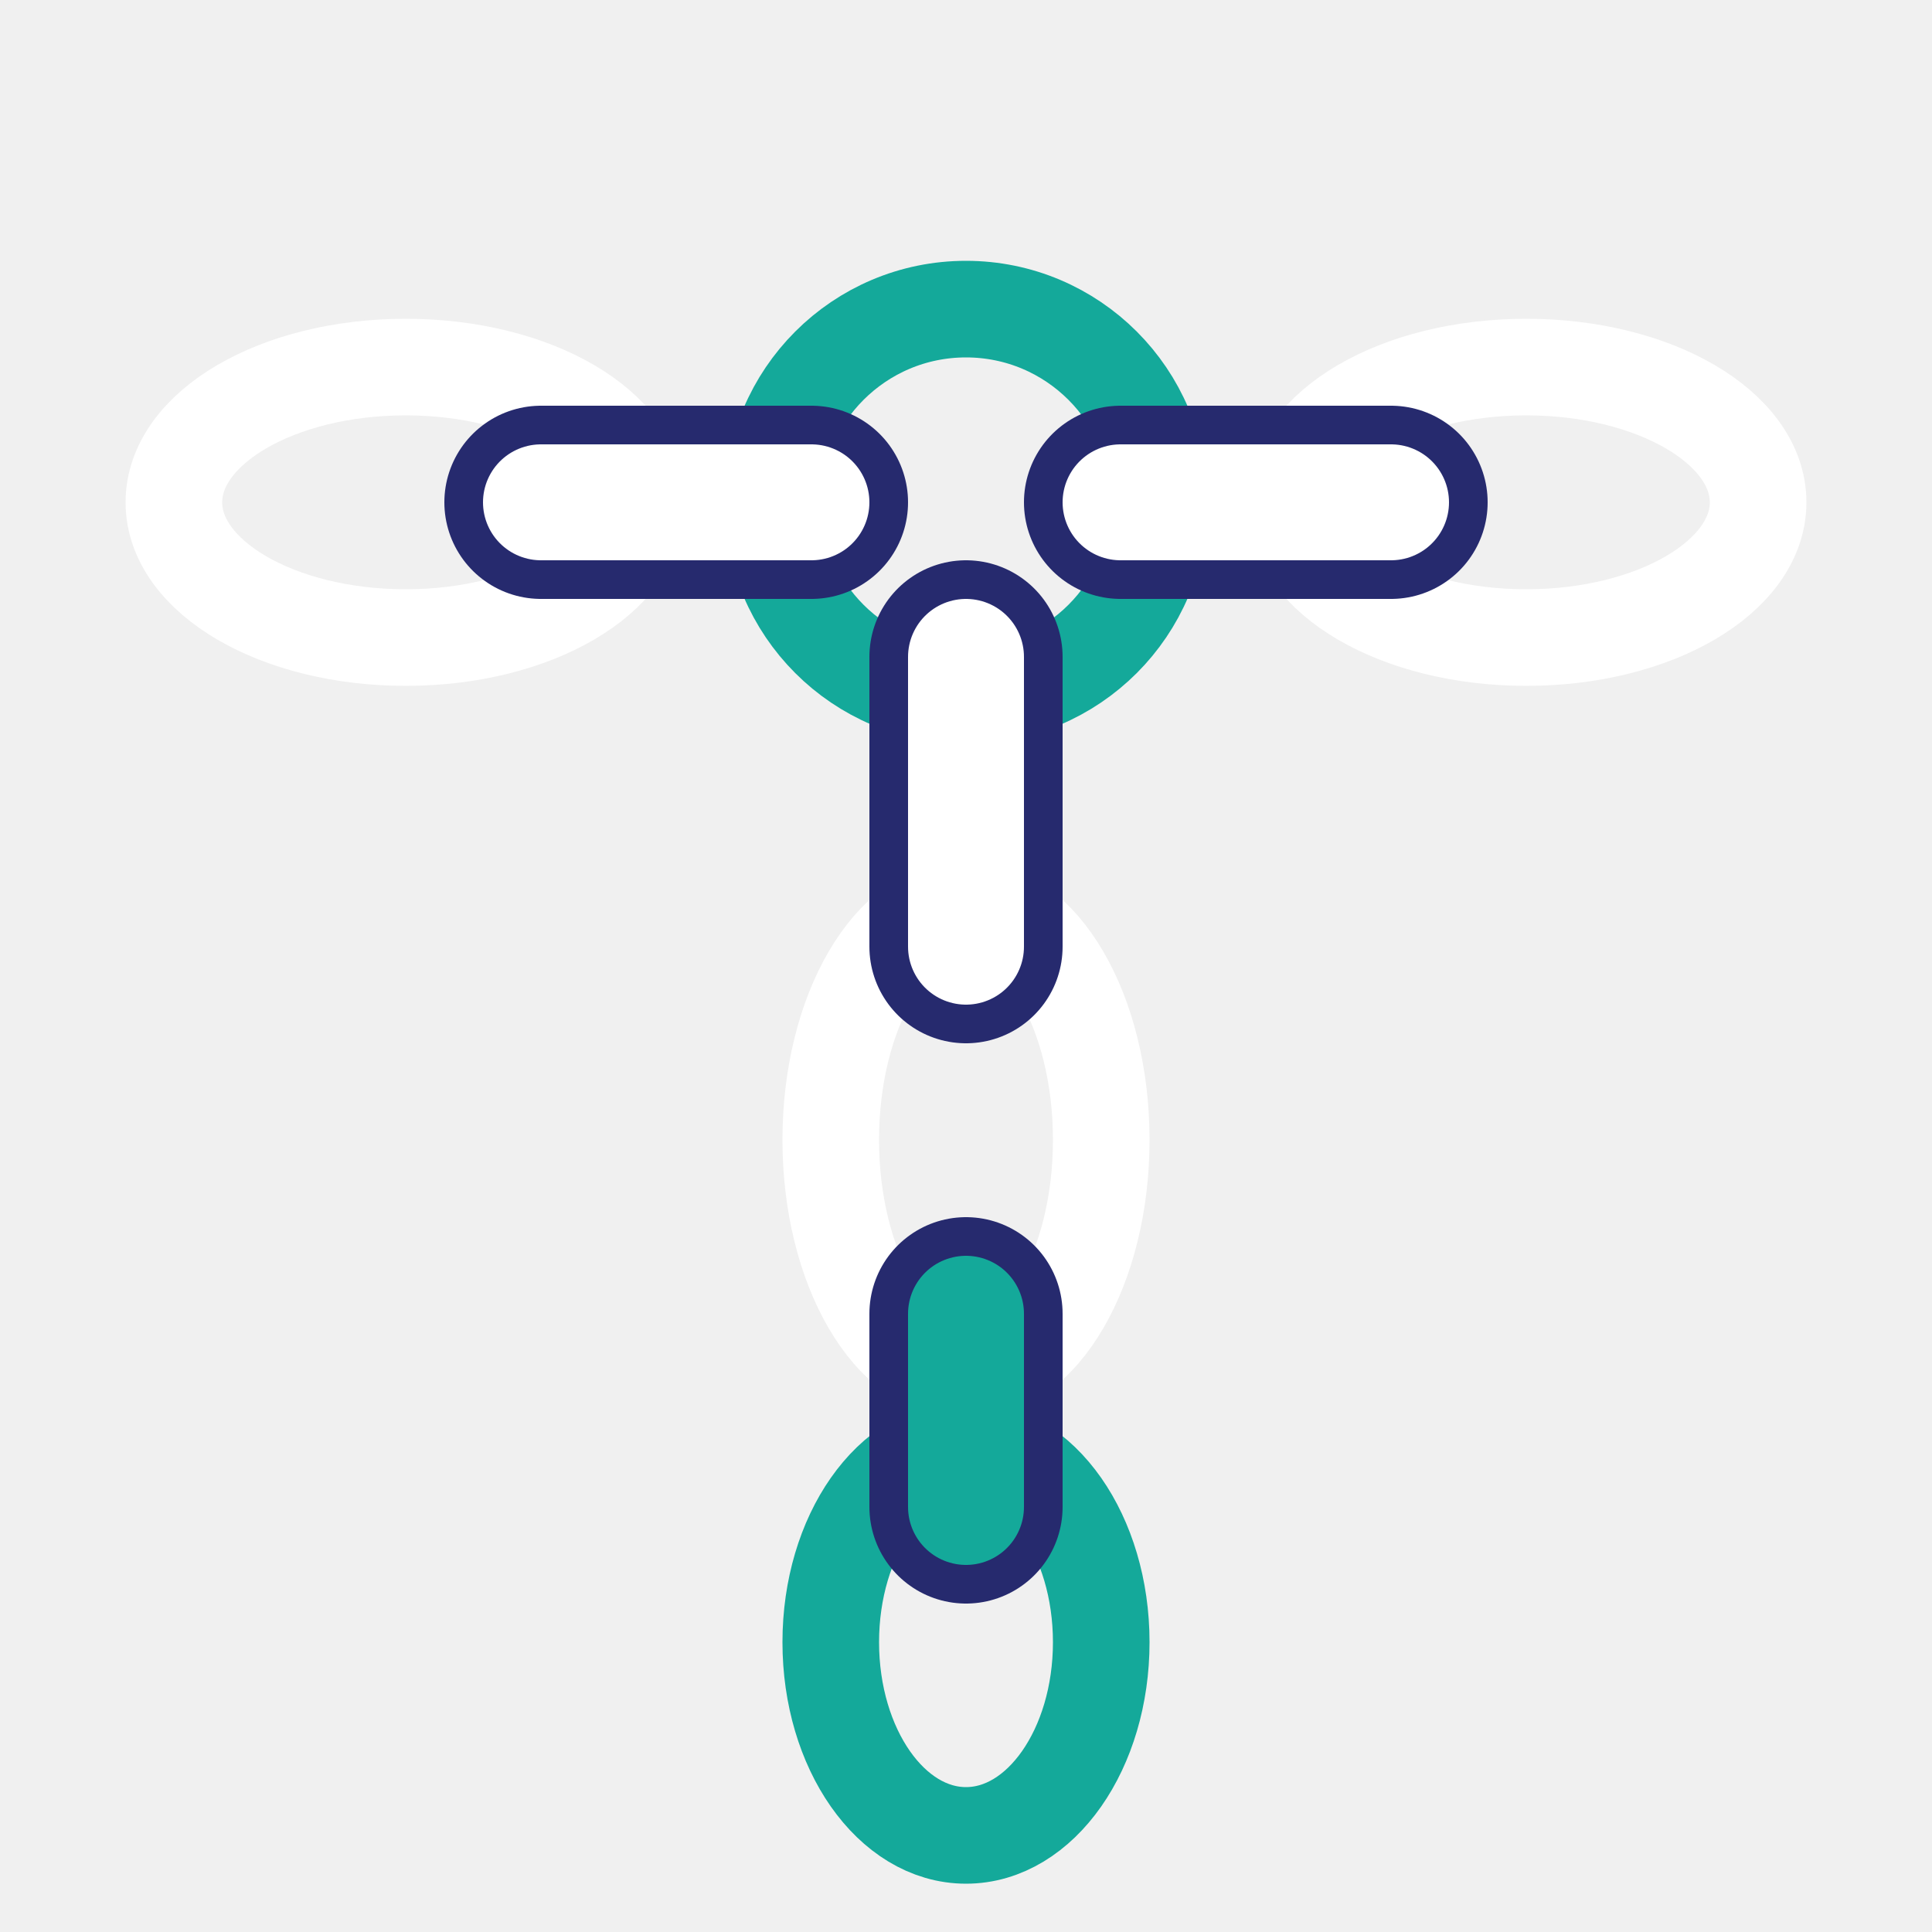
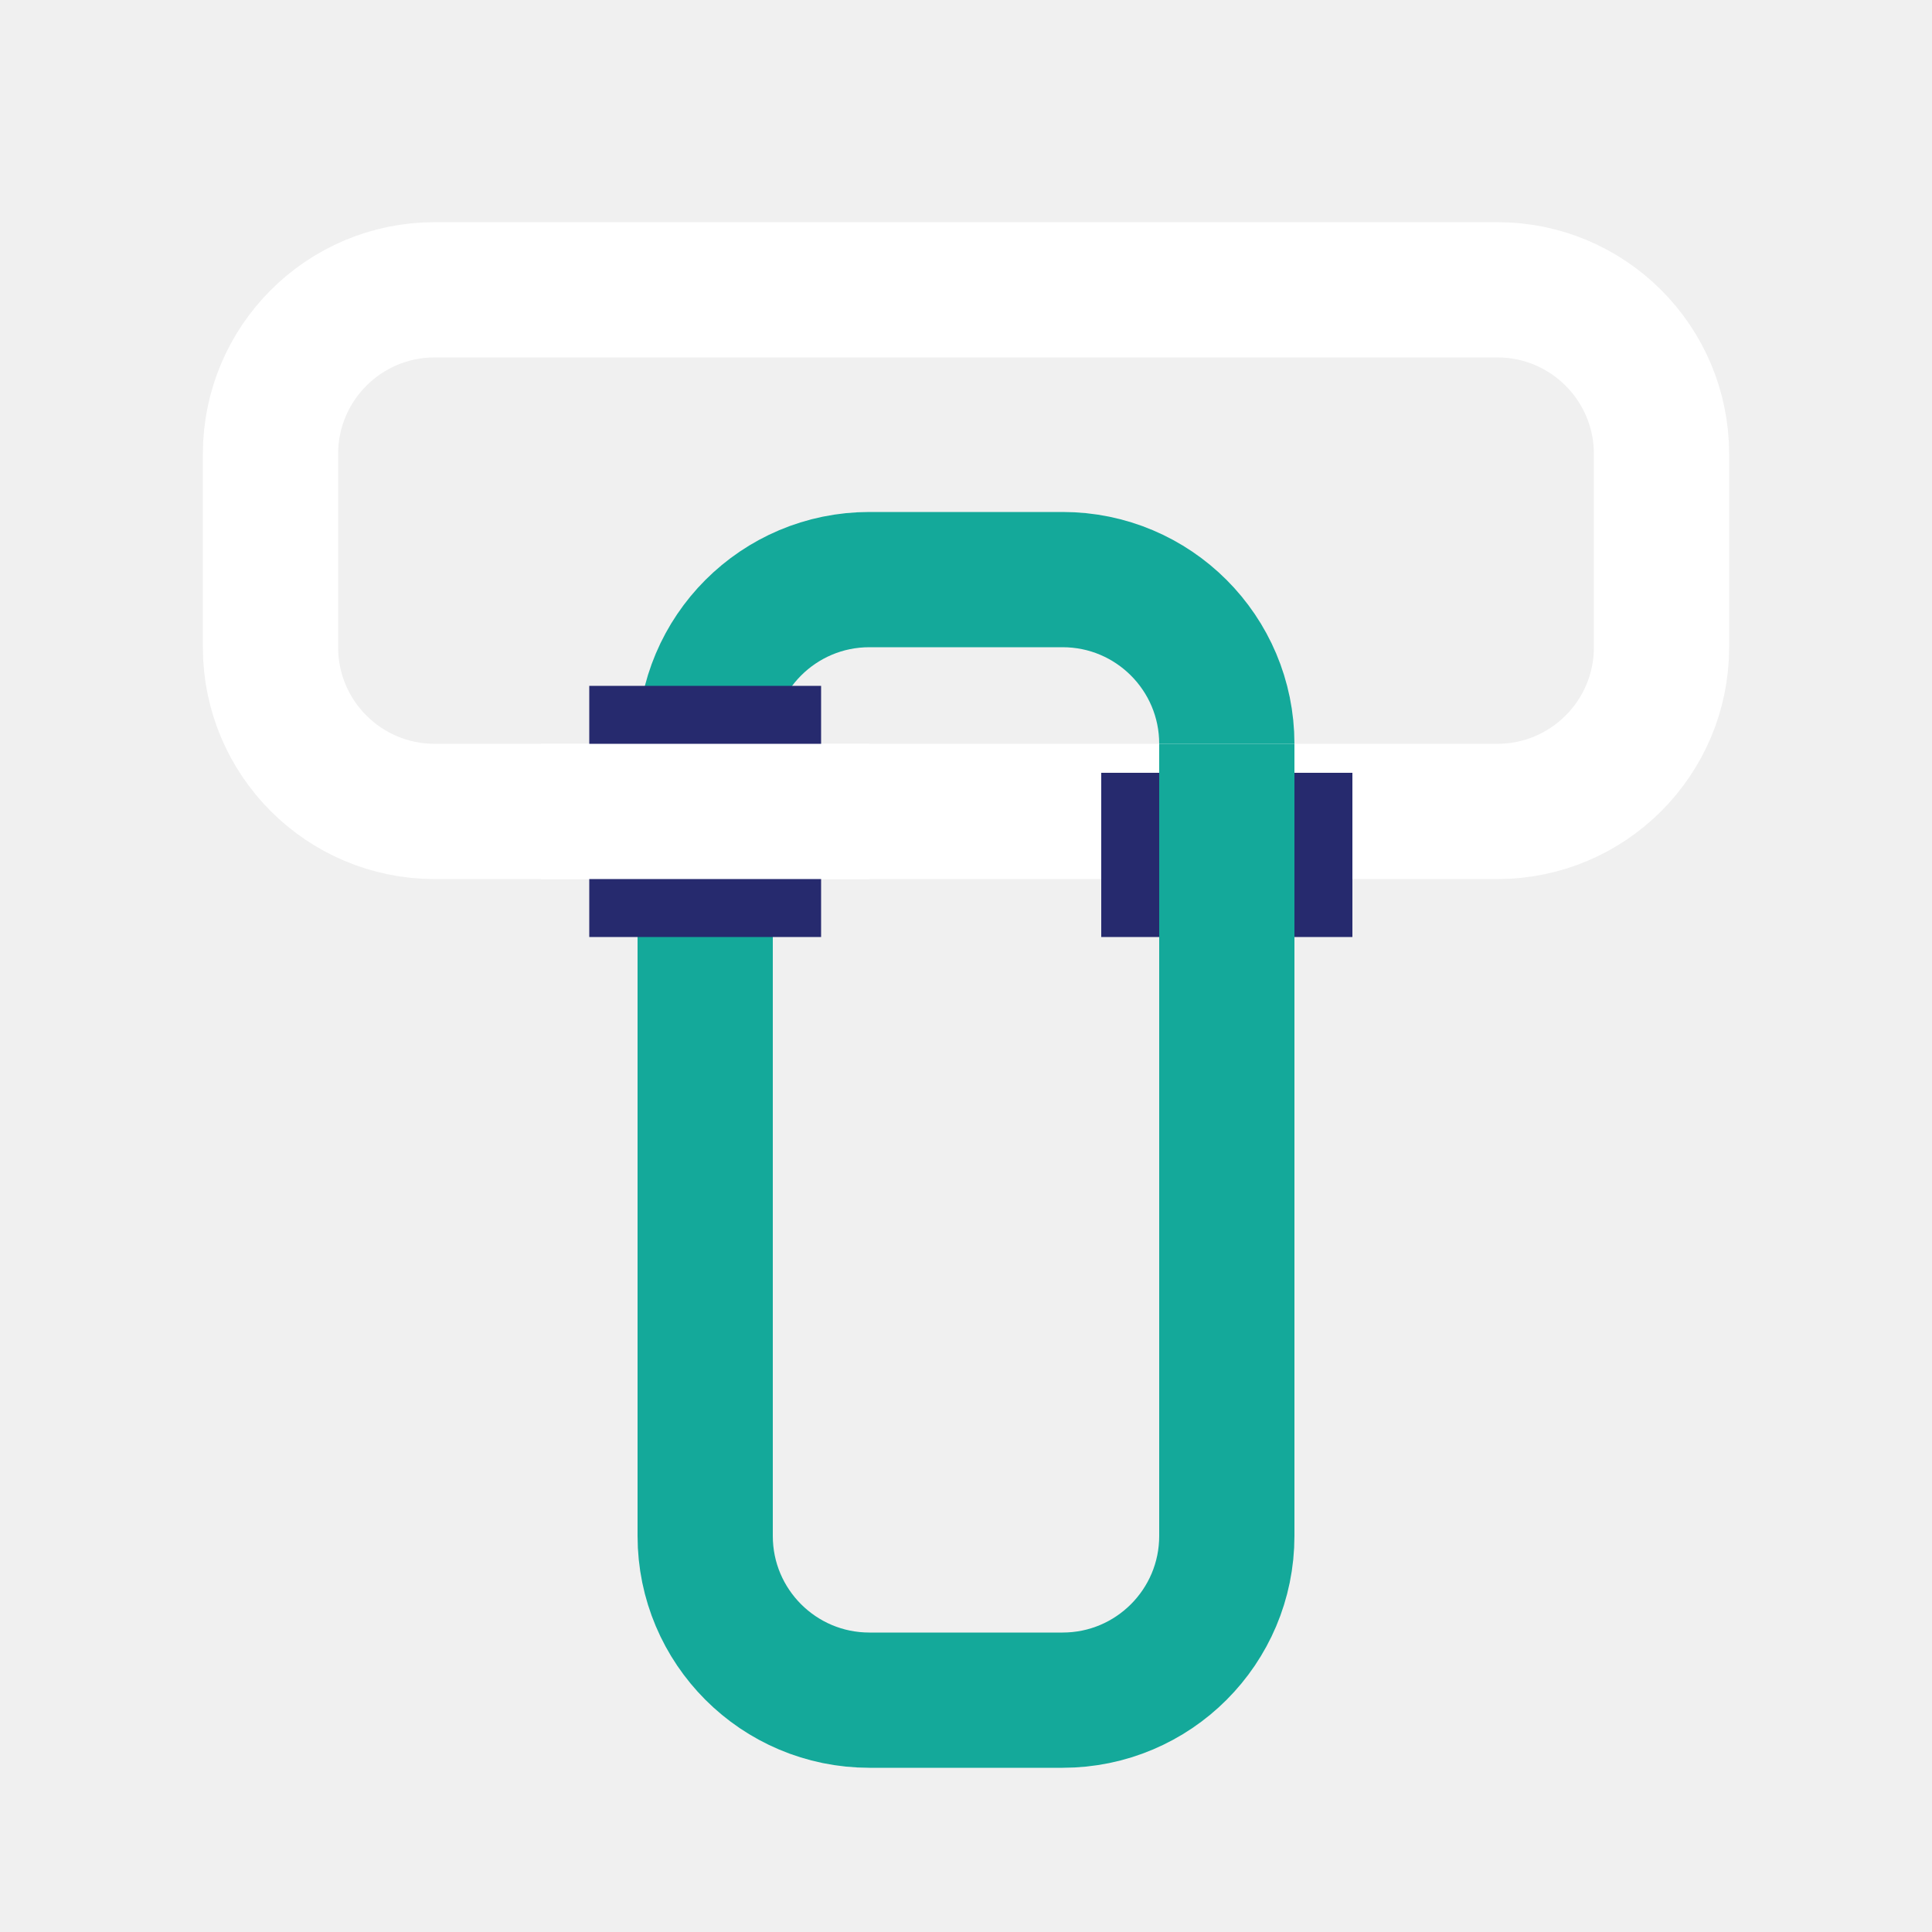
<svg xmlns="http://www.w3.org/2000/svg" viewBox="0 0 200 200">
-   <ellipse cx="42.00" cy="52.00" rx="24" ry="14" transform="rotate(0.00 42.00 52.00)" fill="none" stroke="#ffffff" stroke-width="10" />
-   <ellipse cx="158.00" cy="52.00" rx="24" ry="14" transform="rotate(0.00 158.00 52.00)" fill="none" stroke="#ffffff" stroke-width="10" />
-   <ellipse cx="100.00" cy="118.00" rx="14" ry="24" transform="rotate(0.00 100.00 118.00)" fill="none" stroke="#ffffff" stroke-width="10" />
-   <ellipse cx="100.00" cy="170.00" rx="14" ry="20" transform="rotate(0.00 100.00 170.00)" fill="none" stroke="#14a99a" stroke-width="10" />
-   <circle cx="100" cy="52" r="20" fill="none" stroke="#14a99a" stroke-width="10" />
-   <path d="M56.00 52.00 L84.00 52.00" stroke="#262a6e" stroke-width="20" stroke-linecap="round" fill="none" />
-   <path d="M56.00 52.00 L84.00 52.00" stroke="#ffffff" stroke-width="12" stroke-linecap="round" fill="none" />
-   <path d="M116.00 52.00 L144.00 52.00" stroke="#262a6e" stroke-width="20" stroke-linecap="round" fill="none" />
-   <path d="M116.00 52.00 L144.00 52.00" stroke="#ffffff" stroke-width="12" stroke-linecap="round" fill="none" />
-   <path d="M100.00 68.00 L100.00 98.00" stroke="#262a6e" stroke-width="20" stroke-linecap="round" fill="none" />
-   <path d="M100.00 68.00 L100.00 98.00" stroke="#ffffff" stroke-width="12" stroke-linecap="round" fill="none" />
-   <path d="M100.00 136.00 L100.00 156.00" stroke="#262a6e" stroke-width="20" stroke-linecap="round" fill="none" />
-   <path d="M100.00 136.00 L100.00 156.00" stroke="#14a99a" stroke-width="12" stroke-linecap="round" fill="none" />
+   <rect x="73" y="60" width="54" height="116" rx="17" fill="none" stroke="#14a99a" stroke-width="14" />
+   <rect x="28" y="30" width="144" height="54" rx="17" fill="none" stroke="#ffffff" stroke-width="14" />
+   <path d="M61 84 H85" fill="none" stroke="#262a6e" stroke-width="26" stroke-linecap="butt" />
+   <path d="M56 84 H90" fill="none" stroke="#ffffff" stroke-width="14" stroke-linecap="butt" />
+   <path d="M127 80 V97" fill="none" stroke="#262a6e" stroke-width="26" stroke-linecap="butt" />
+   <path d="M127 77 V102" fill="none" stroke="#14a99a" stroke-width="14" stroke-linecap="butt" />
</svg>
